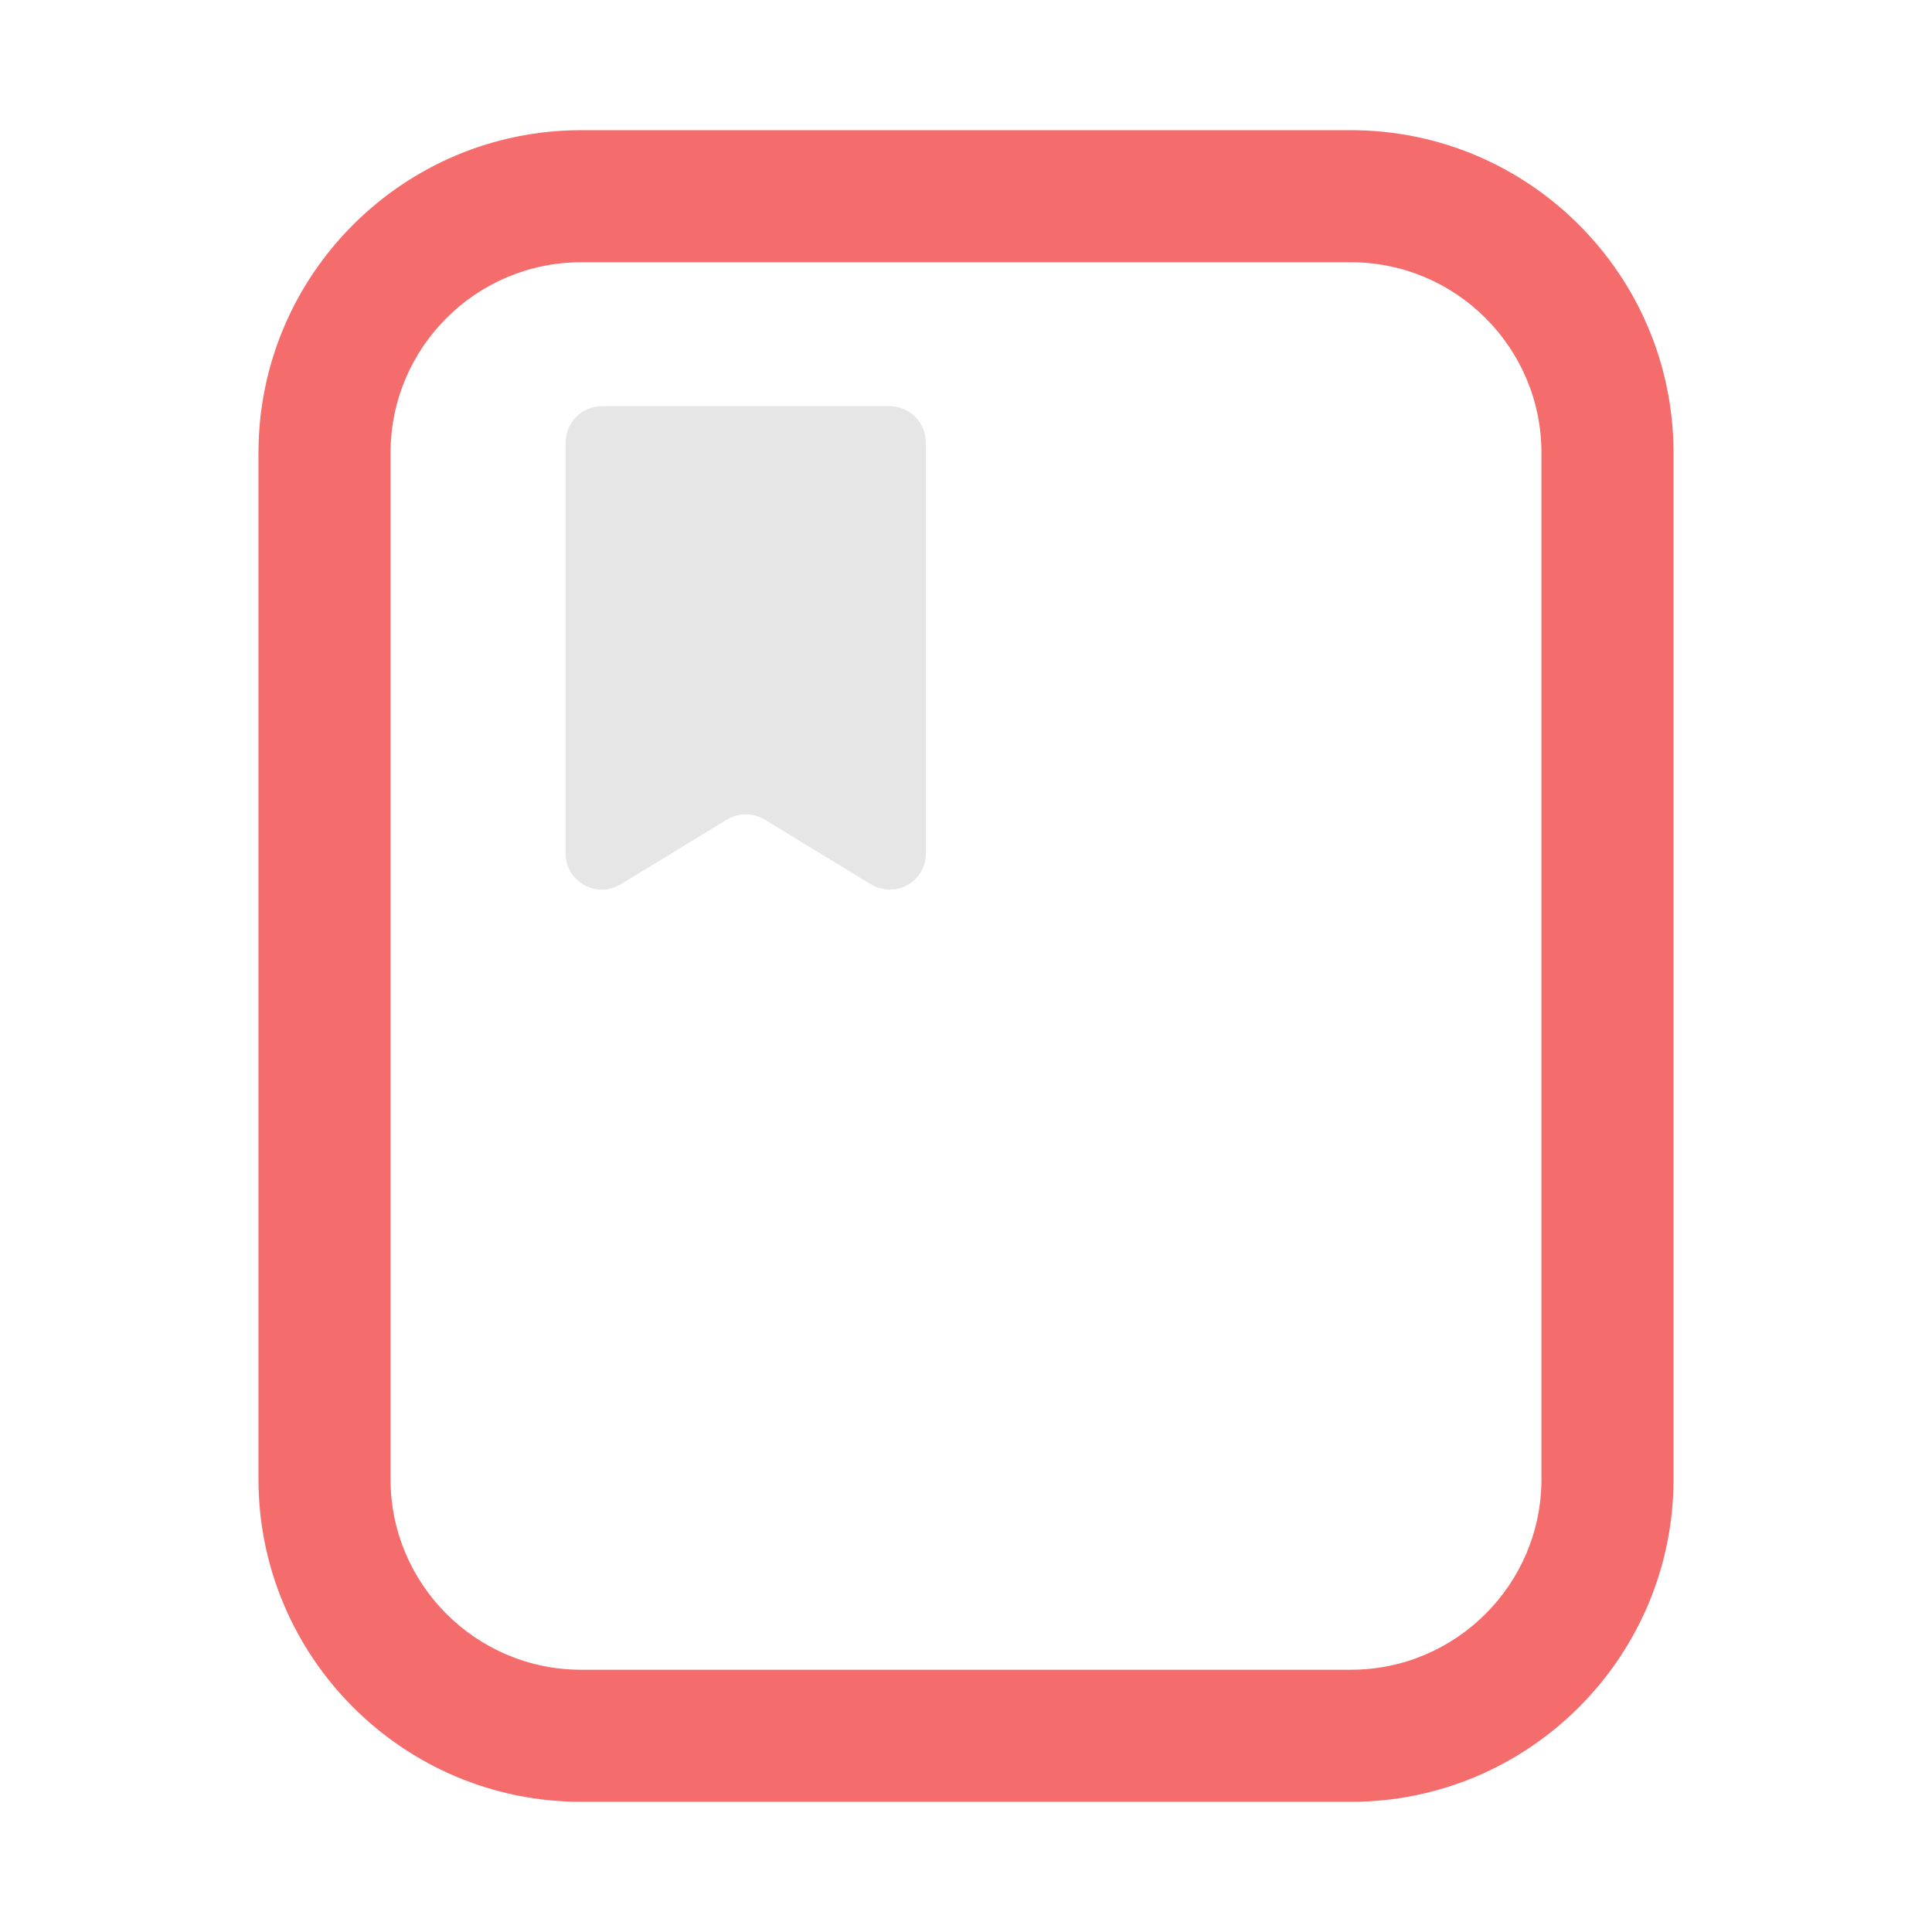
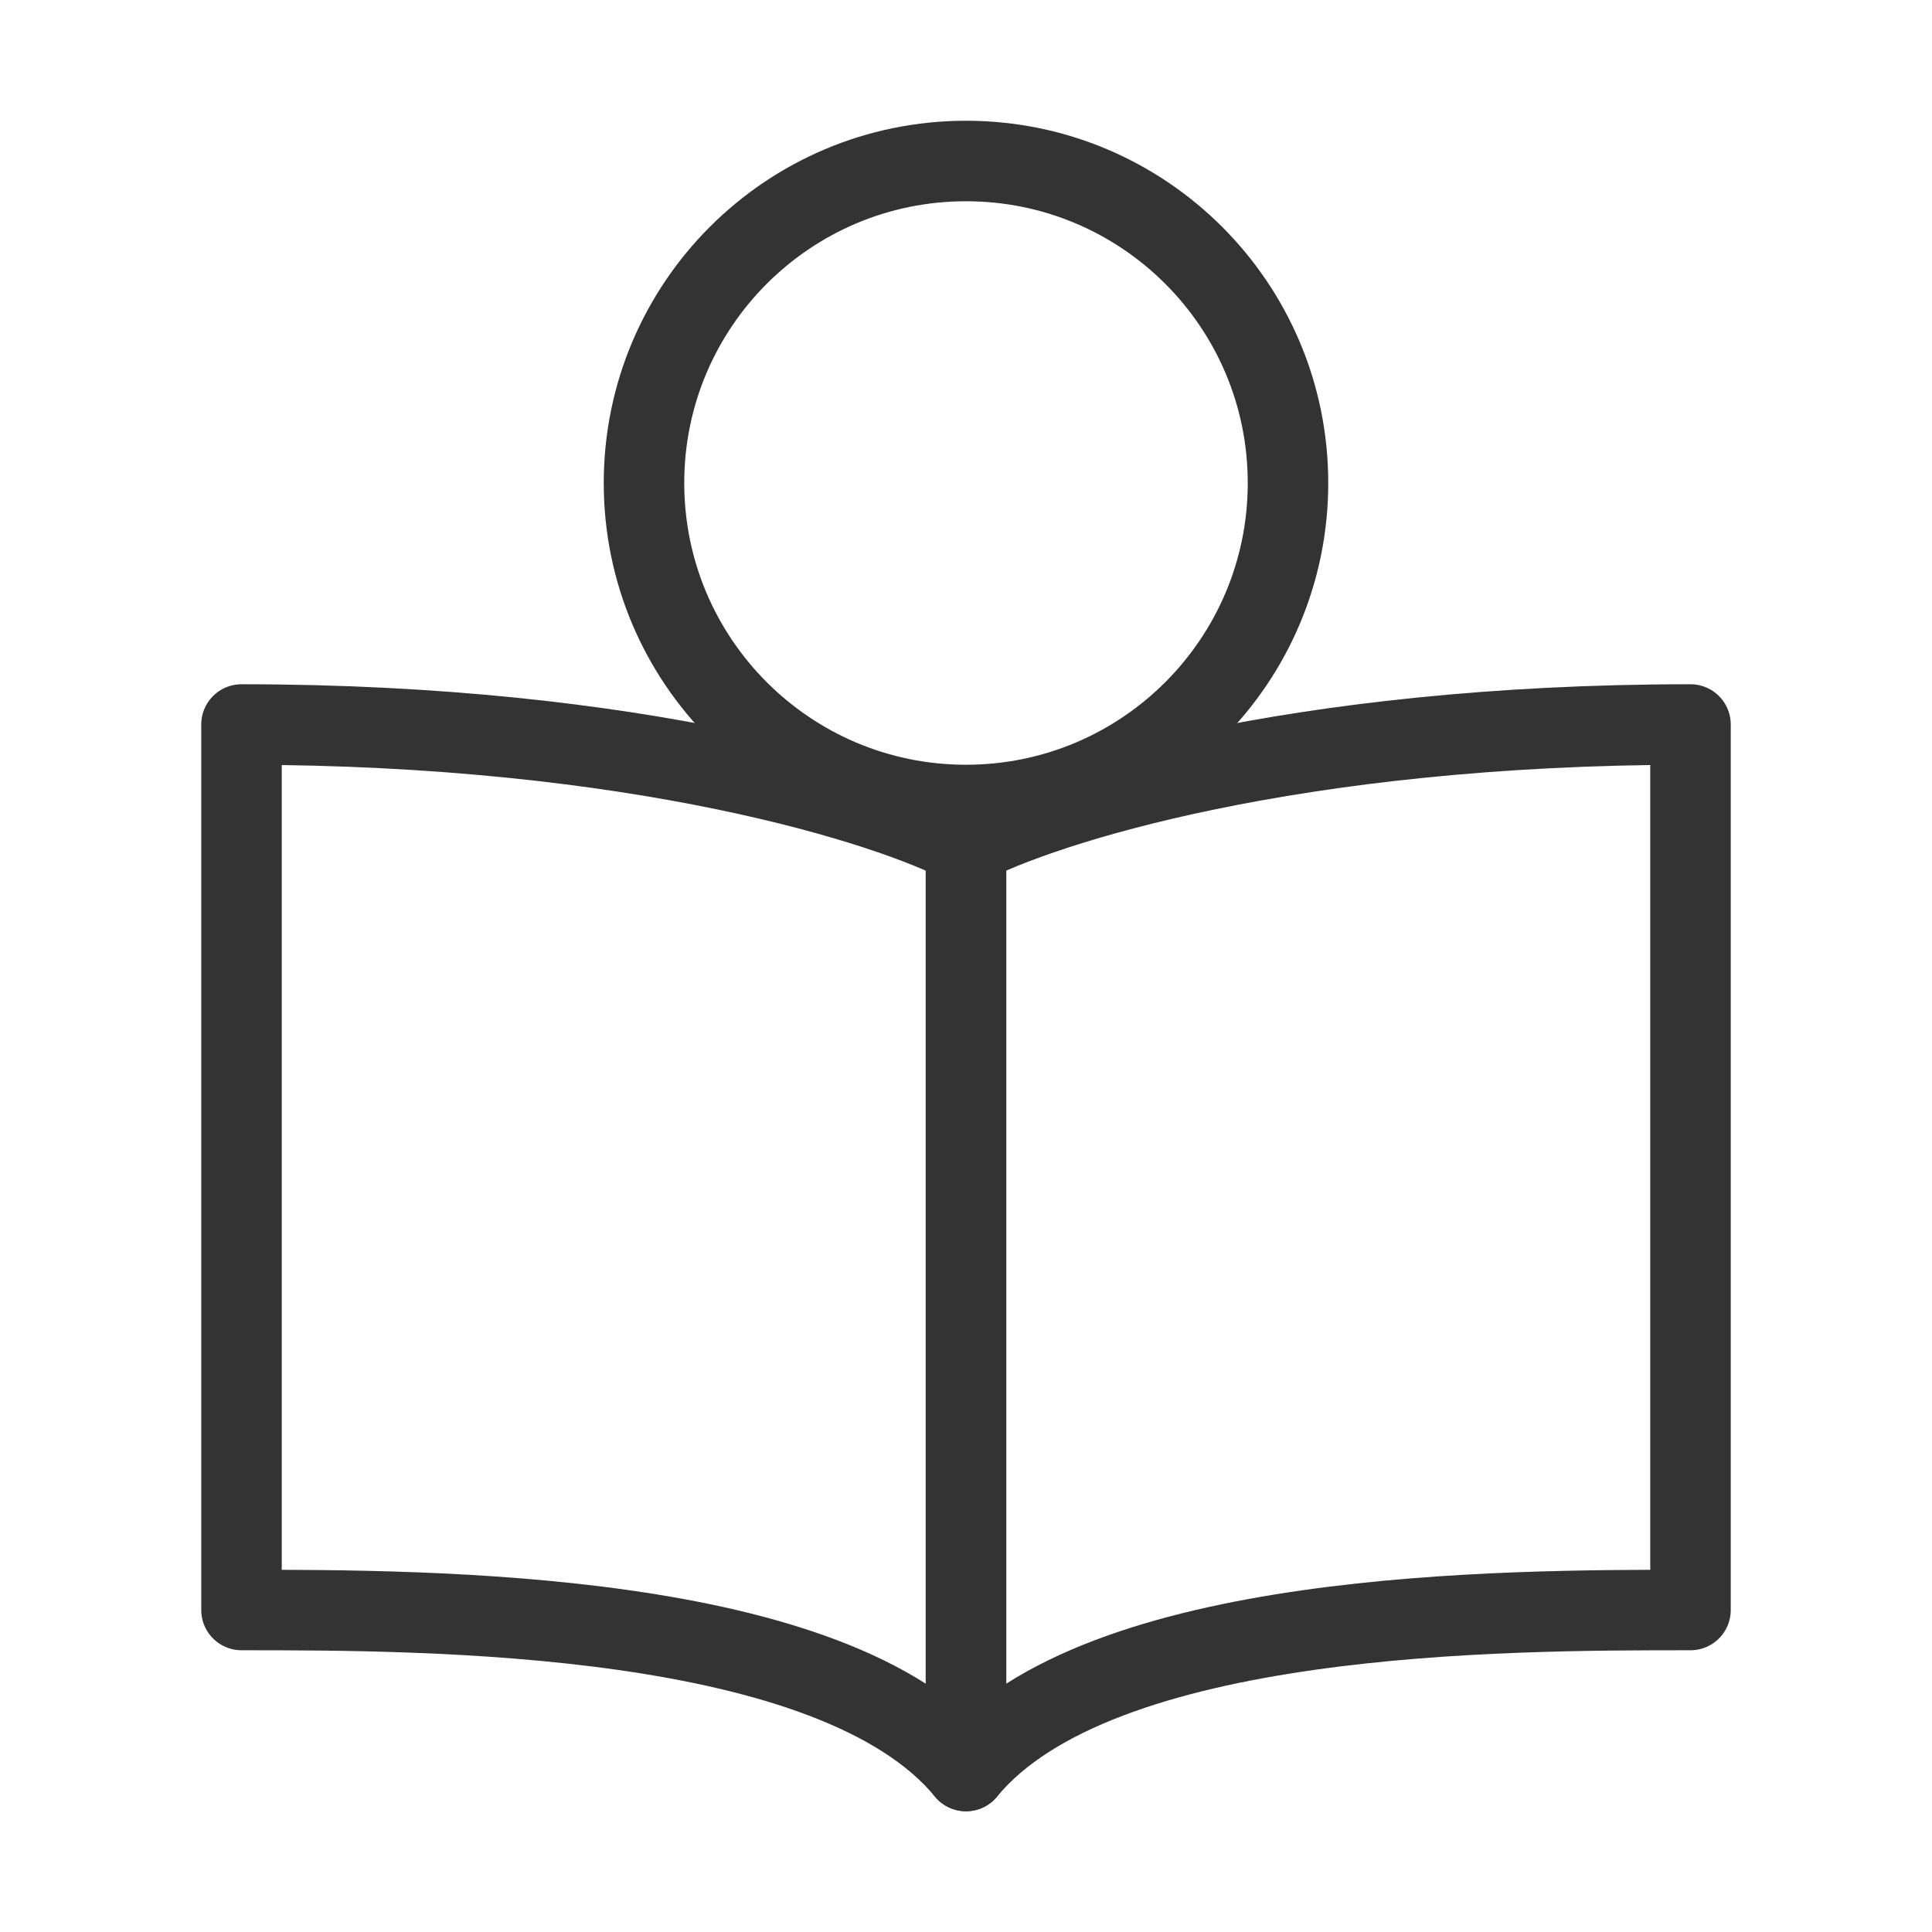
- <svg xmlns="http://www.w3.org/2000/svg" t="1704878623424" class="icon" viewBox="0 0 1024 1024" version="1.1" p-id="28847" width="128" height="128">
-   <path d="M716 955H308c-94.3 0-171-76.7-171-171V240c0-94.3 76.7-171 171-171h408c94.3 0 171 76.7 171 171v544c0 94.3-76.7 171-171 171zM308 139c-55.7 0-101 45.3-101 101v544c0 55.7 45.3 101 101 101h408c55.7 0 101-45.3 101-101V240c0-55.7-45.3-101-101-101H308z" fill="#F56C6C" p-id="28848" />
-   <path d="M461.6 468.7l-56.3-34.3c-6.1-3.7-13.8-3.7-20 0L329 468.7c-12.8 7.8-29.2-1.4-29.2-16.4V234.5c0-10.6 8.6-19.2 19.2-19.2h152.5c10.6 0 19.2 8.6 19.2 19.2v217.9c0.1 14.9-16.3 24.1-29.1 16.3z" fill="#e6e6e6" p-id="28849" />
+ <svg xmlns="http://www.w3.org/2000/svg" width="24" height="24" viewBox="0 0 48 48" fill="none">
+   <path d="M24 21V44C20.709 40 10.629 40 6 40V18C15.874 18 22.114 20 24 21Z" fill="none" stroke="#333" stroke-width="2" stroke-linecap="round" stroke-linejoin="round" />
+   <path d="M24 21V44C27.291 40 37.371 40 42 40V18C32.126 18 25.886 20 24 21Z" fill="none" stroke="#333" stroke-width="2" stroke-linecap="round" stroke-linejoin="round" />
+   <circle cx="24" cy="12" r="8" stroke="#333" stroke-width="2" />
</svg>
